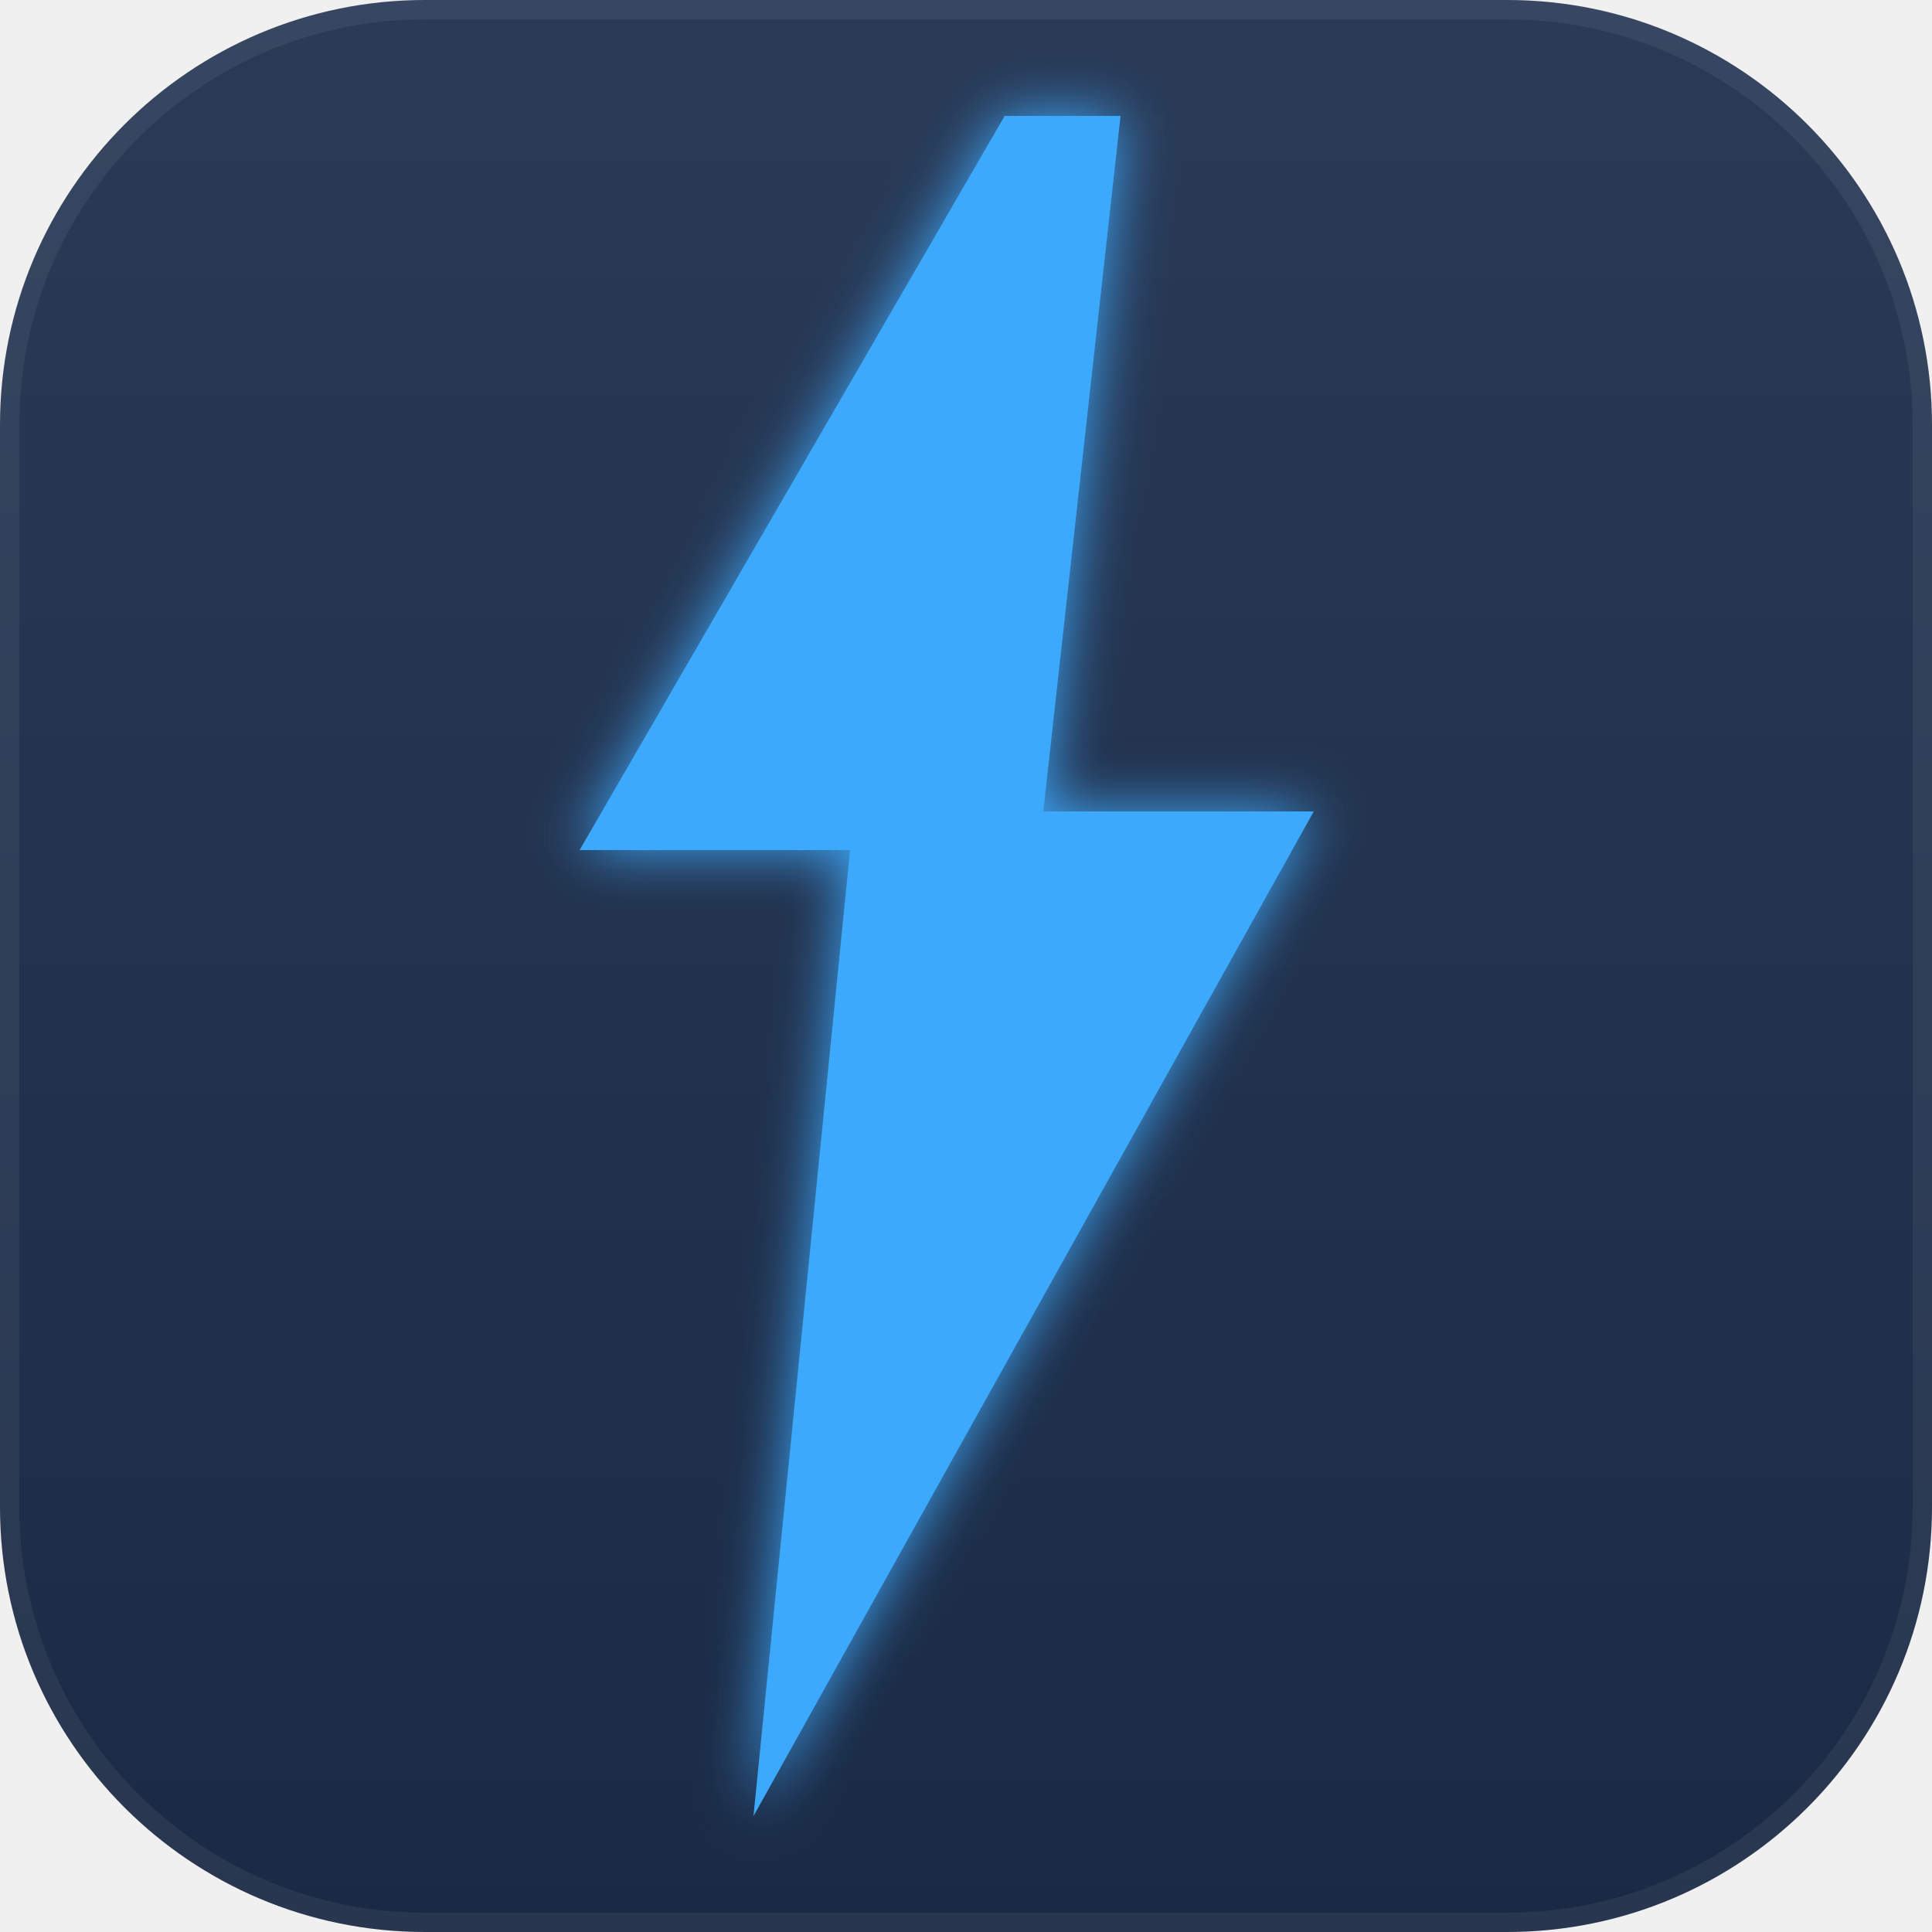
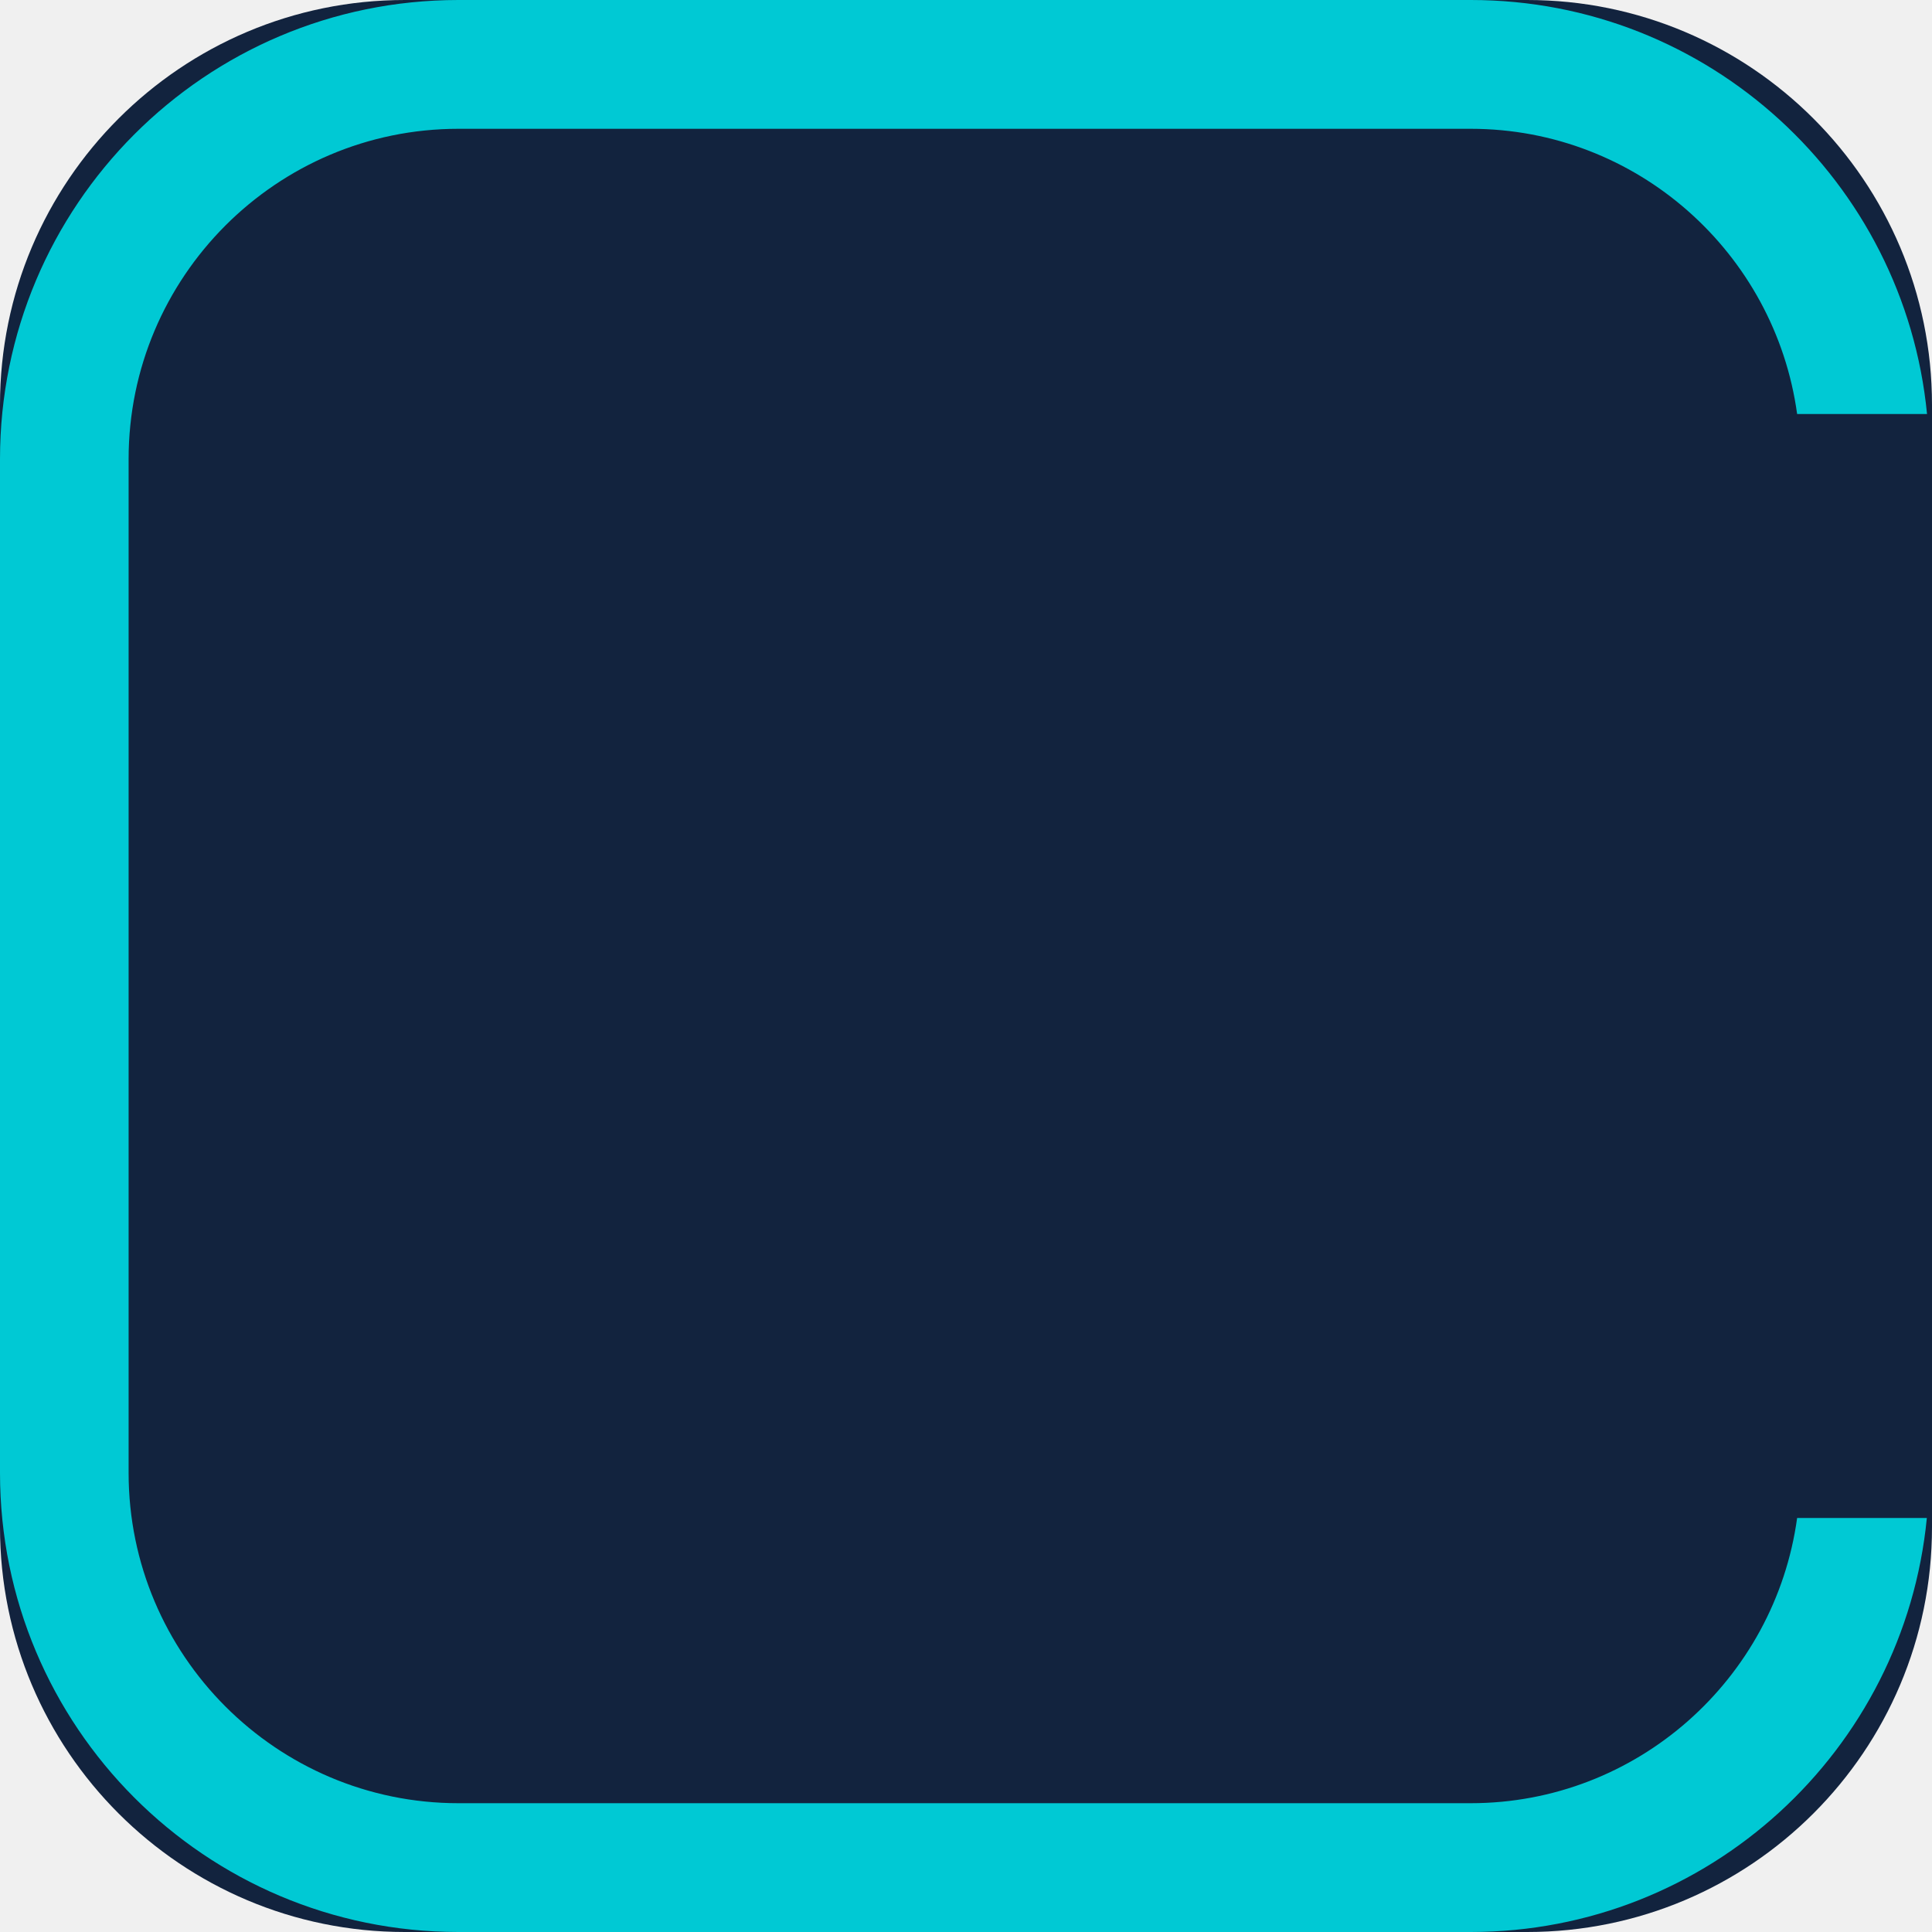
- <svg xmlns="http://www.w3.org/2000/svg" viewBox="0 0 100 100" width="100" height="100">
-   <defs>
-     <linearGradient id="a_bg" x1="0" y1="0" x2="0" y2="1">
-       <stop offset="0%" stop-color="#2A3B57" />
-       <stop offset="100%" stop-color="#1B2A44" />
-     </linearGradient>
-     <filter id="a_glow" x="-30%" y="-30%" width="160%" height="160%">
-       <feGaussianBlur stdDeviation="1.5" result="b" />
-       <feMerge>
-         <feMergeNode in="b" />
-         <feMergeNode in="SourceGraphic" />
-       </feMerge>
-     </filter>
-   </defs>
-   <rect width="100" height="100" rx="22" fill="url(#a_bg)" />
-   <rect x="0.5" y="0.5" width="99" height="99" rx="21.5" fill="none" stroke="#FFFFFF" stroke-opacity="0.06" />
-   <g transform="translate(22 6)" filter="url(#a_glow)">
-     <path d="M30 0 L8 38 H22 L17 88 L46 36 H32 L36 0 Z" fill="#3DA9FC" />
-   </g>
+ <svg xmlns="http://www.w3.org/2000/svg" viewBox="0 0 105 105" width="100" height="100">
+   <style>
+     .bg { fill: #12233E; }
+     @media (prefers-color-scheme: light) { .bg { fill: #ffffff; } }
+   </style>
+   <rect class="bg" width="105" height="105" rx="22" />
+   <path d="M97.67 82.5C96.47 91.24 88.98 98 79.93 98H24.91C15.03 98 6.99 89.95 6.99 80.05V24.95C6.99 15.05 15.03 7 24.91 7H79.93C88.98 7 96.47 13.76 97.67 22.5H104.73C103.5 9.87 92.87 0 79.94 0H24.91C11.15 0 0 11.17 0 24.95V80.05C0 93.83 11.15 105 24.91 105H79.93C92.86 105 103.49 95.13 104.72 82.5H97.66H97.67Z" fill="#00C9D4" />
</svg>
